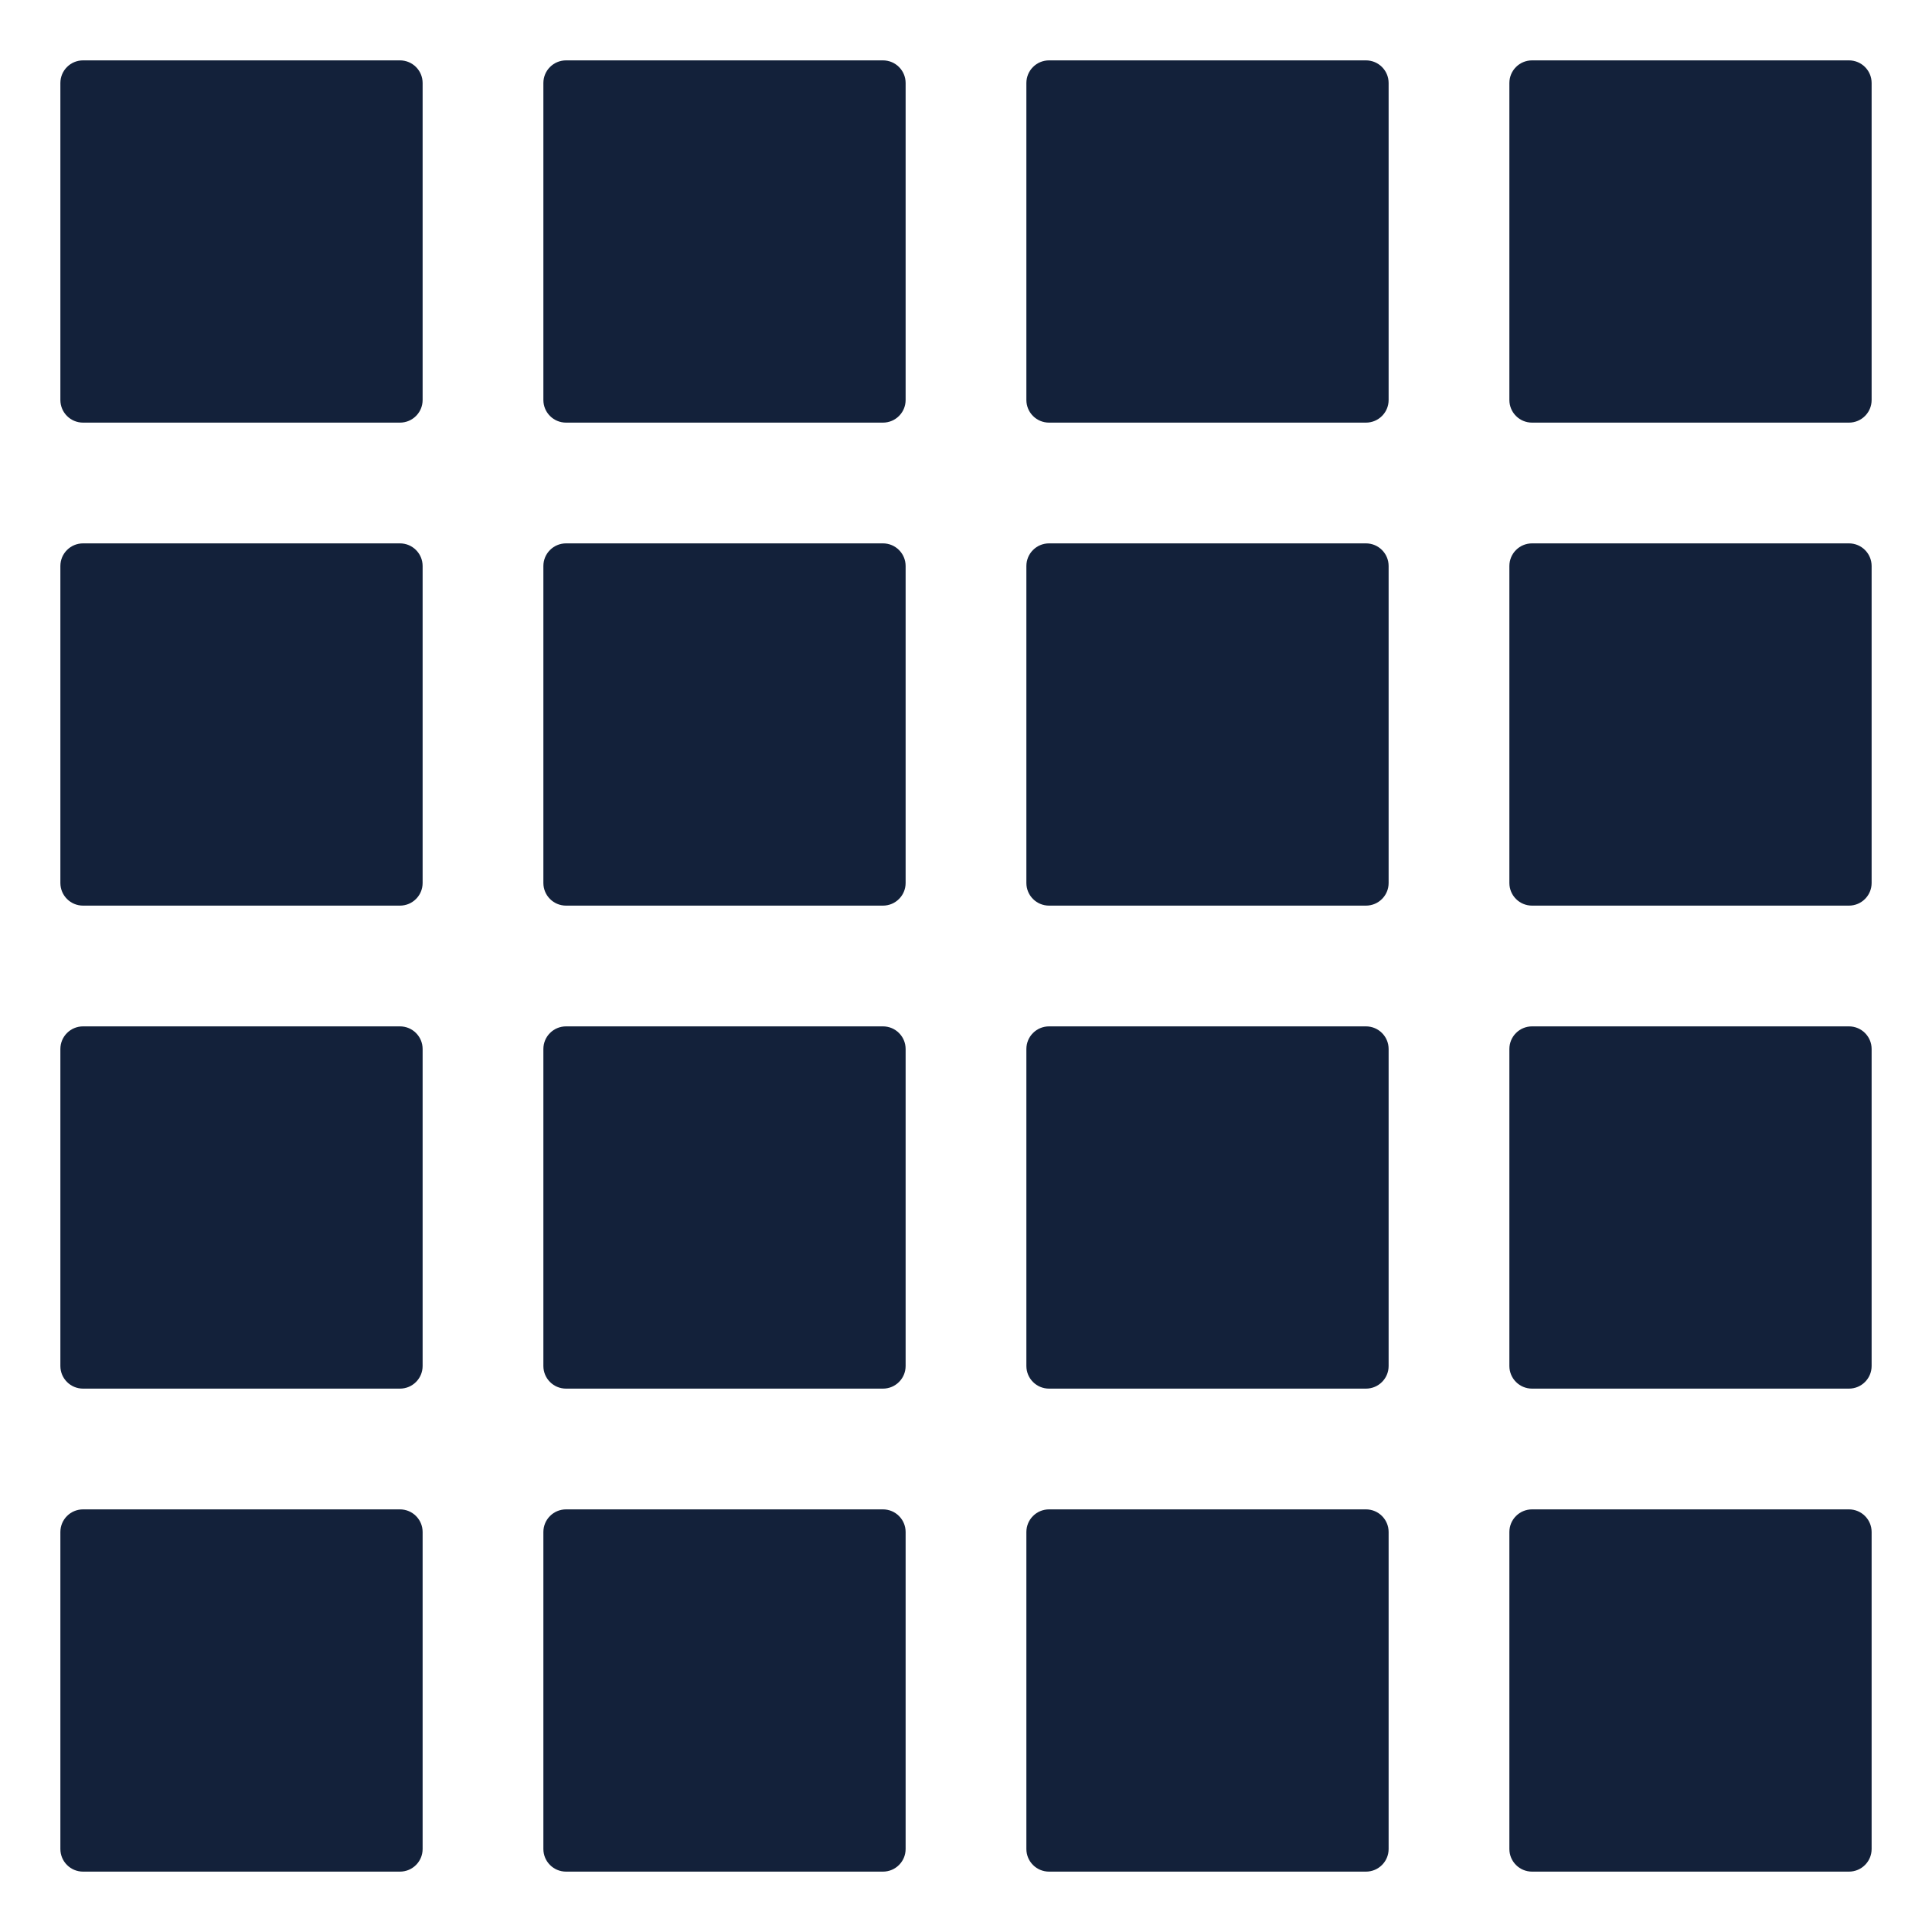
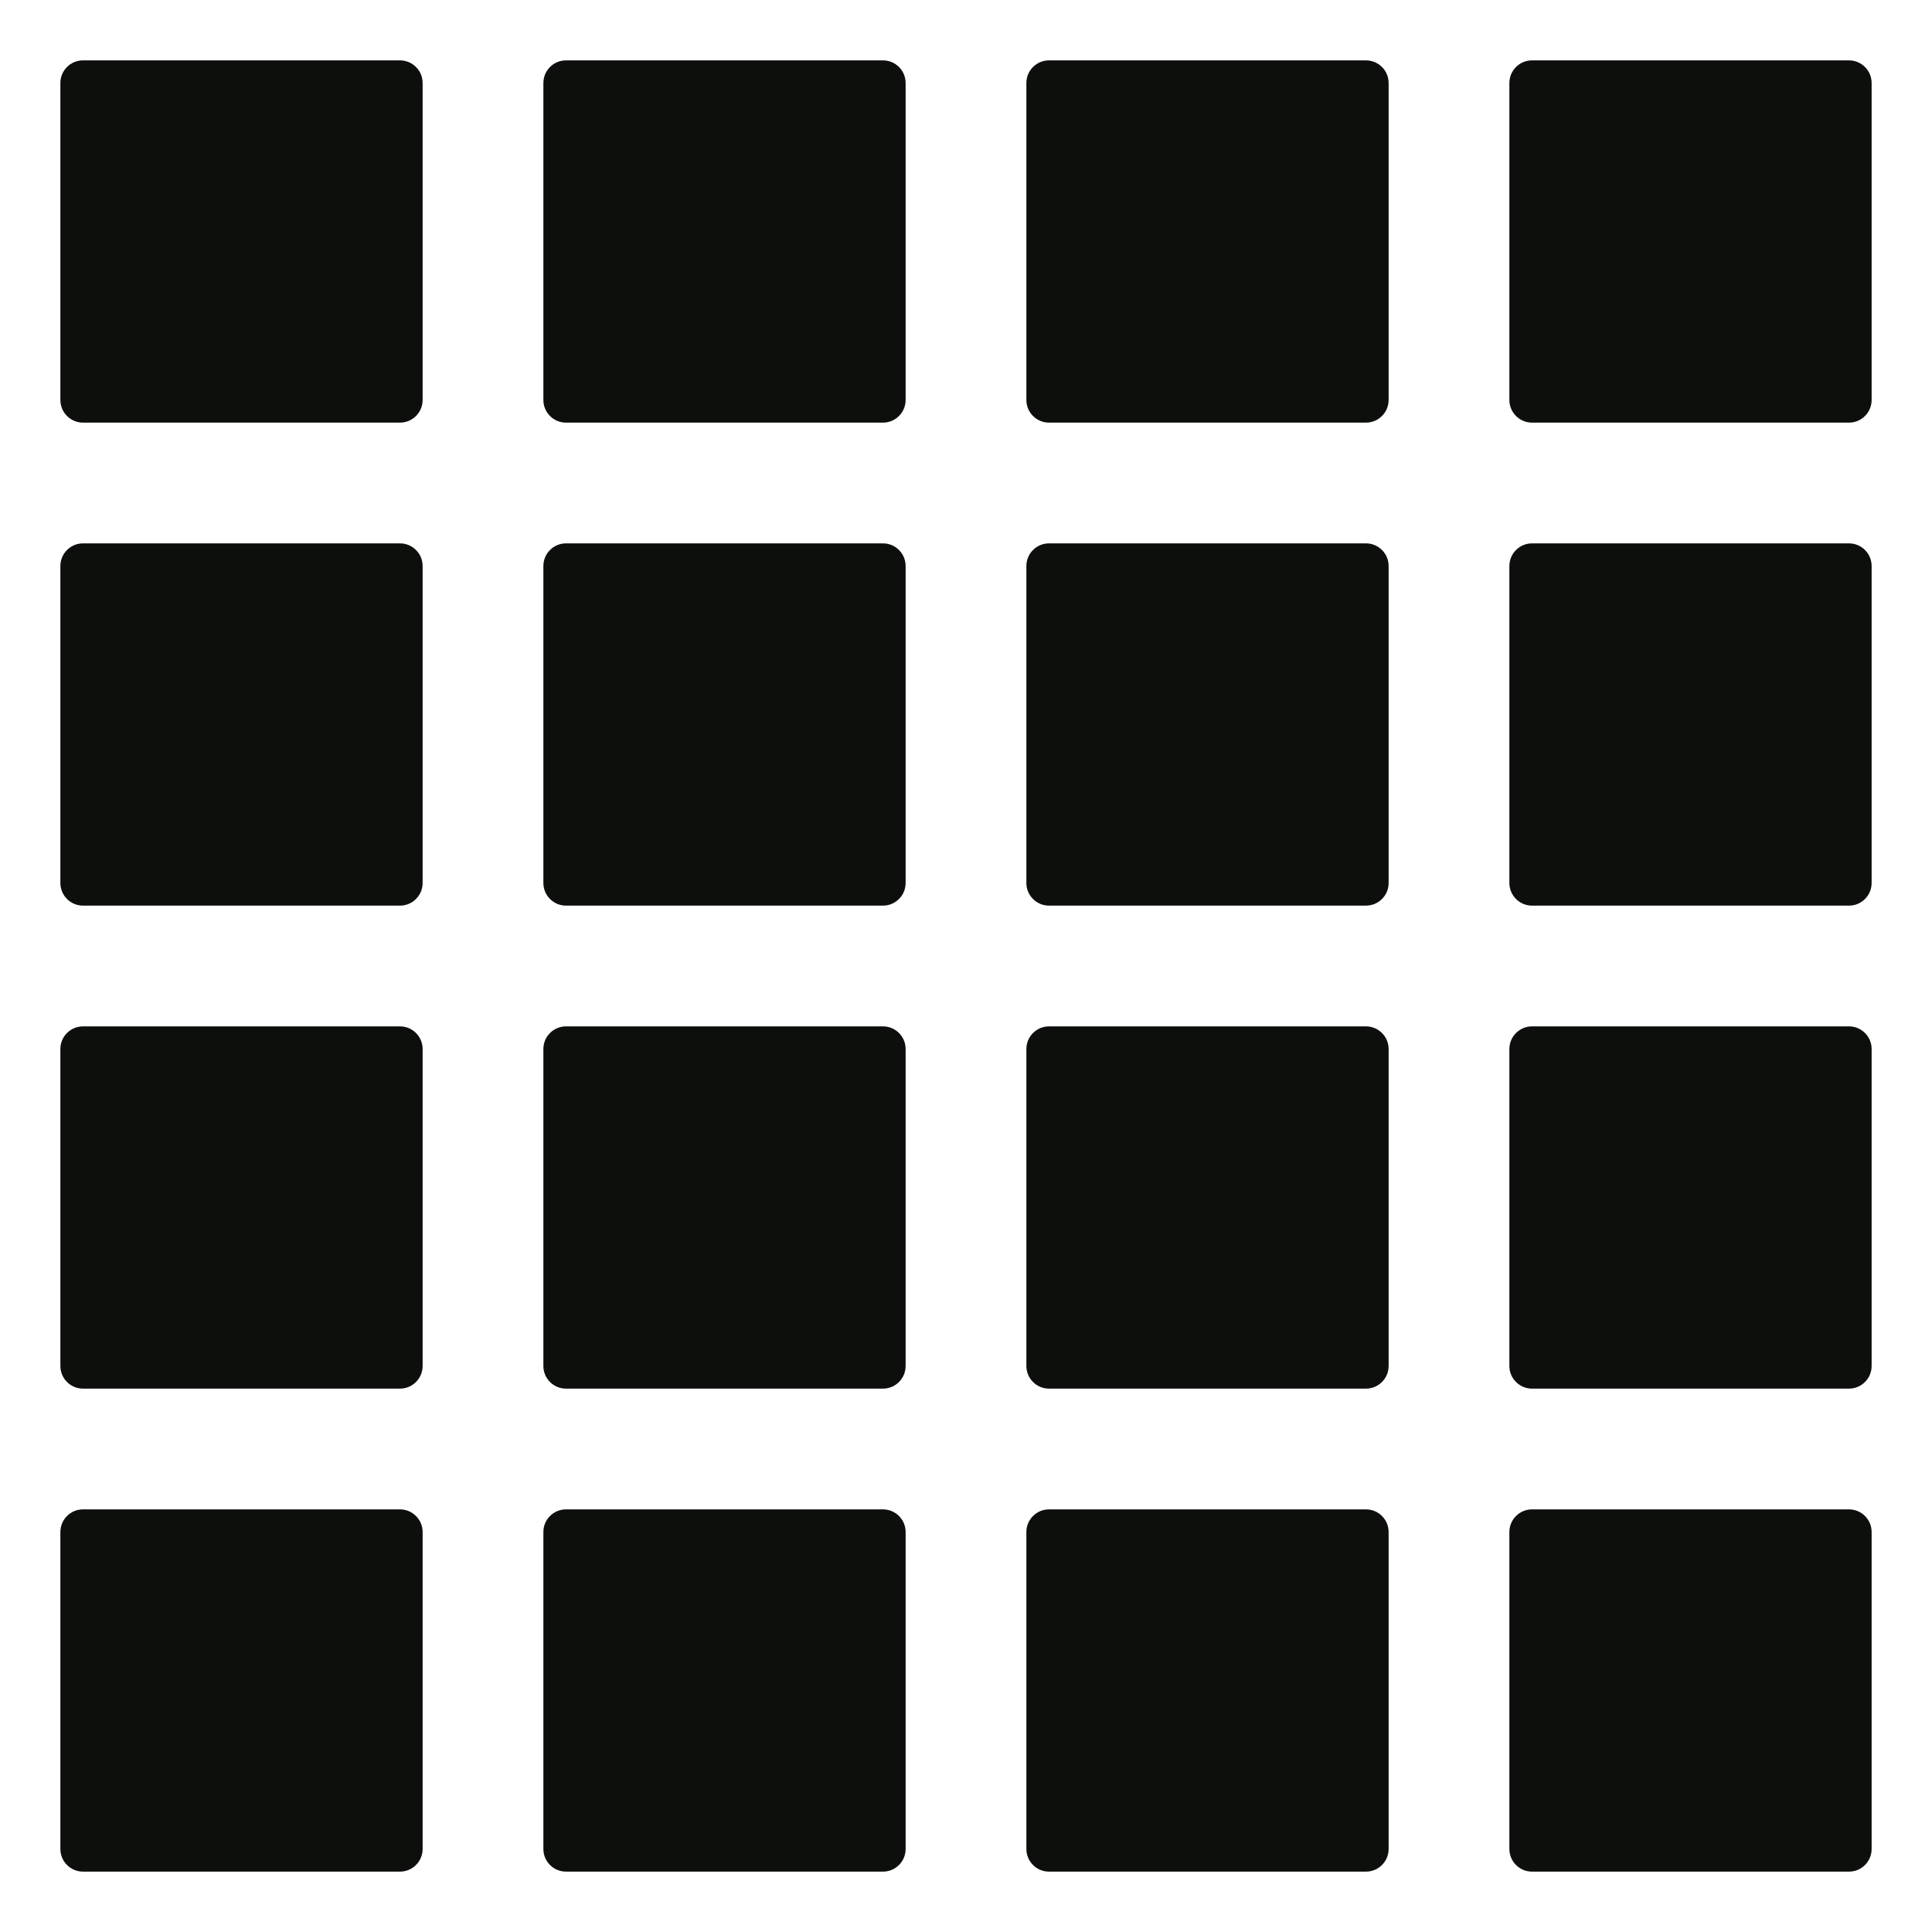
<svg xmlns="http://www.w3.org/2000/svg" viewBox="0 0 64 64" width="64" height="64" role="img" aria-label="Certified">
-   <style>.a{fill:#E4572E}.c{fill:#13213A}.t{fill:#BEC6D3}@media (prefers-color-scheme:dark){.a{fill:#F26A45}.c{fill:#E8ECF2}.t{fill:#3B4760}}</style>
+   <style>.a{fill:#7FA65A}.c{fill:#0D0F0D}.t{fill:#C9CEC6}@media (prefers-color-scheme:dark){.a{fill:#A3C97B}.c{fill:#F2F4F1}.t{fill:#3A3F3A}}</style>
  <rect x="2" y="2" width="12" height="12" rx="0.75" class="c" />
  <rect x="18" y="2" width="12" height="12" rx="0.75" class="c" />
  <rect x="34" y="2" width="12" height="12" rx="0.75" class="c" />
  <rect x="50" y="2" width="12" height="12" rx="0.75" class="c" />
  <rect x="2" y="18" width="12" height="12" rx="0.75" class="c" />
  <rect x="18" y="18" width="12" height="12" rx="0.75" class="c" />
  <rect x="34" y="18" width="12" height="12" rx="0.75" class="c" />
  <rect x="50" y="18" width="12" height="12" rx="0.75" class="c" />
  <rect x="2" y="34" width="12" height="12" rx="0.75" class="c" />
  <rect x="18" y="34" width="12" height="12" rx="0.75" class="c" />
  <rect x="34" y="34" width="12" height="12" rx="0.75" class="c" />
  <rect x="50" y="34" width="12" height="12" rx="0.75" class="c" />
  <rect x="2" y="50" width="12" height="12" rx="0.75" class="c" />
  <rect x="18" y="50" width="12" height="12" rx="0.75" class="c" />
  <rect x="34" y="50" width="12" height="12" rx="0.75" class="c" />
  <rect x="50" y="50" width="12" height="12" rx="0.75" class="c" />
</svg>
